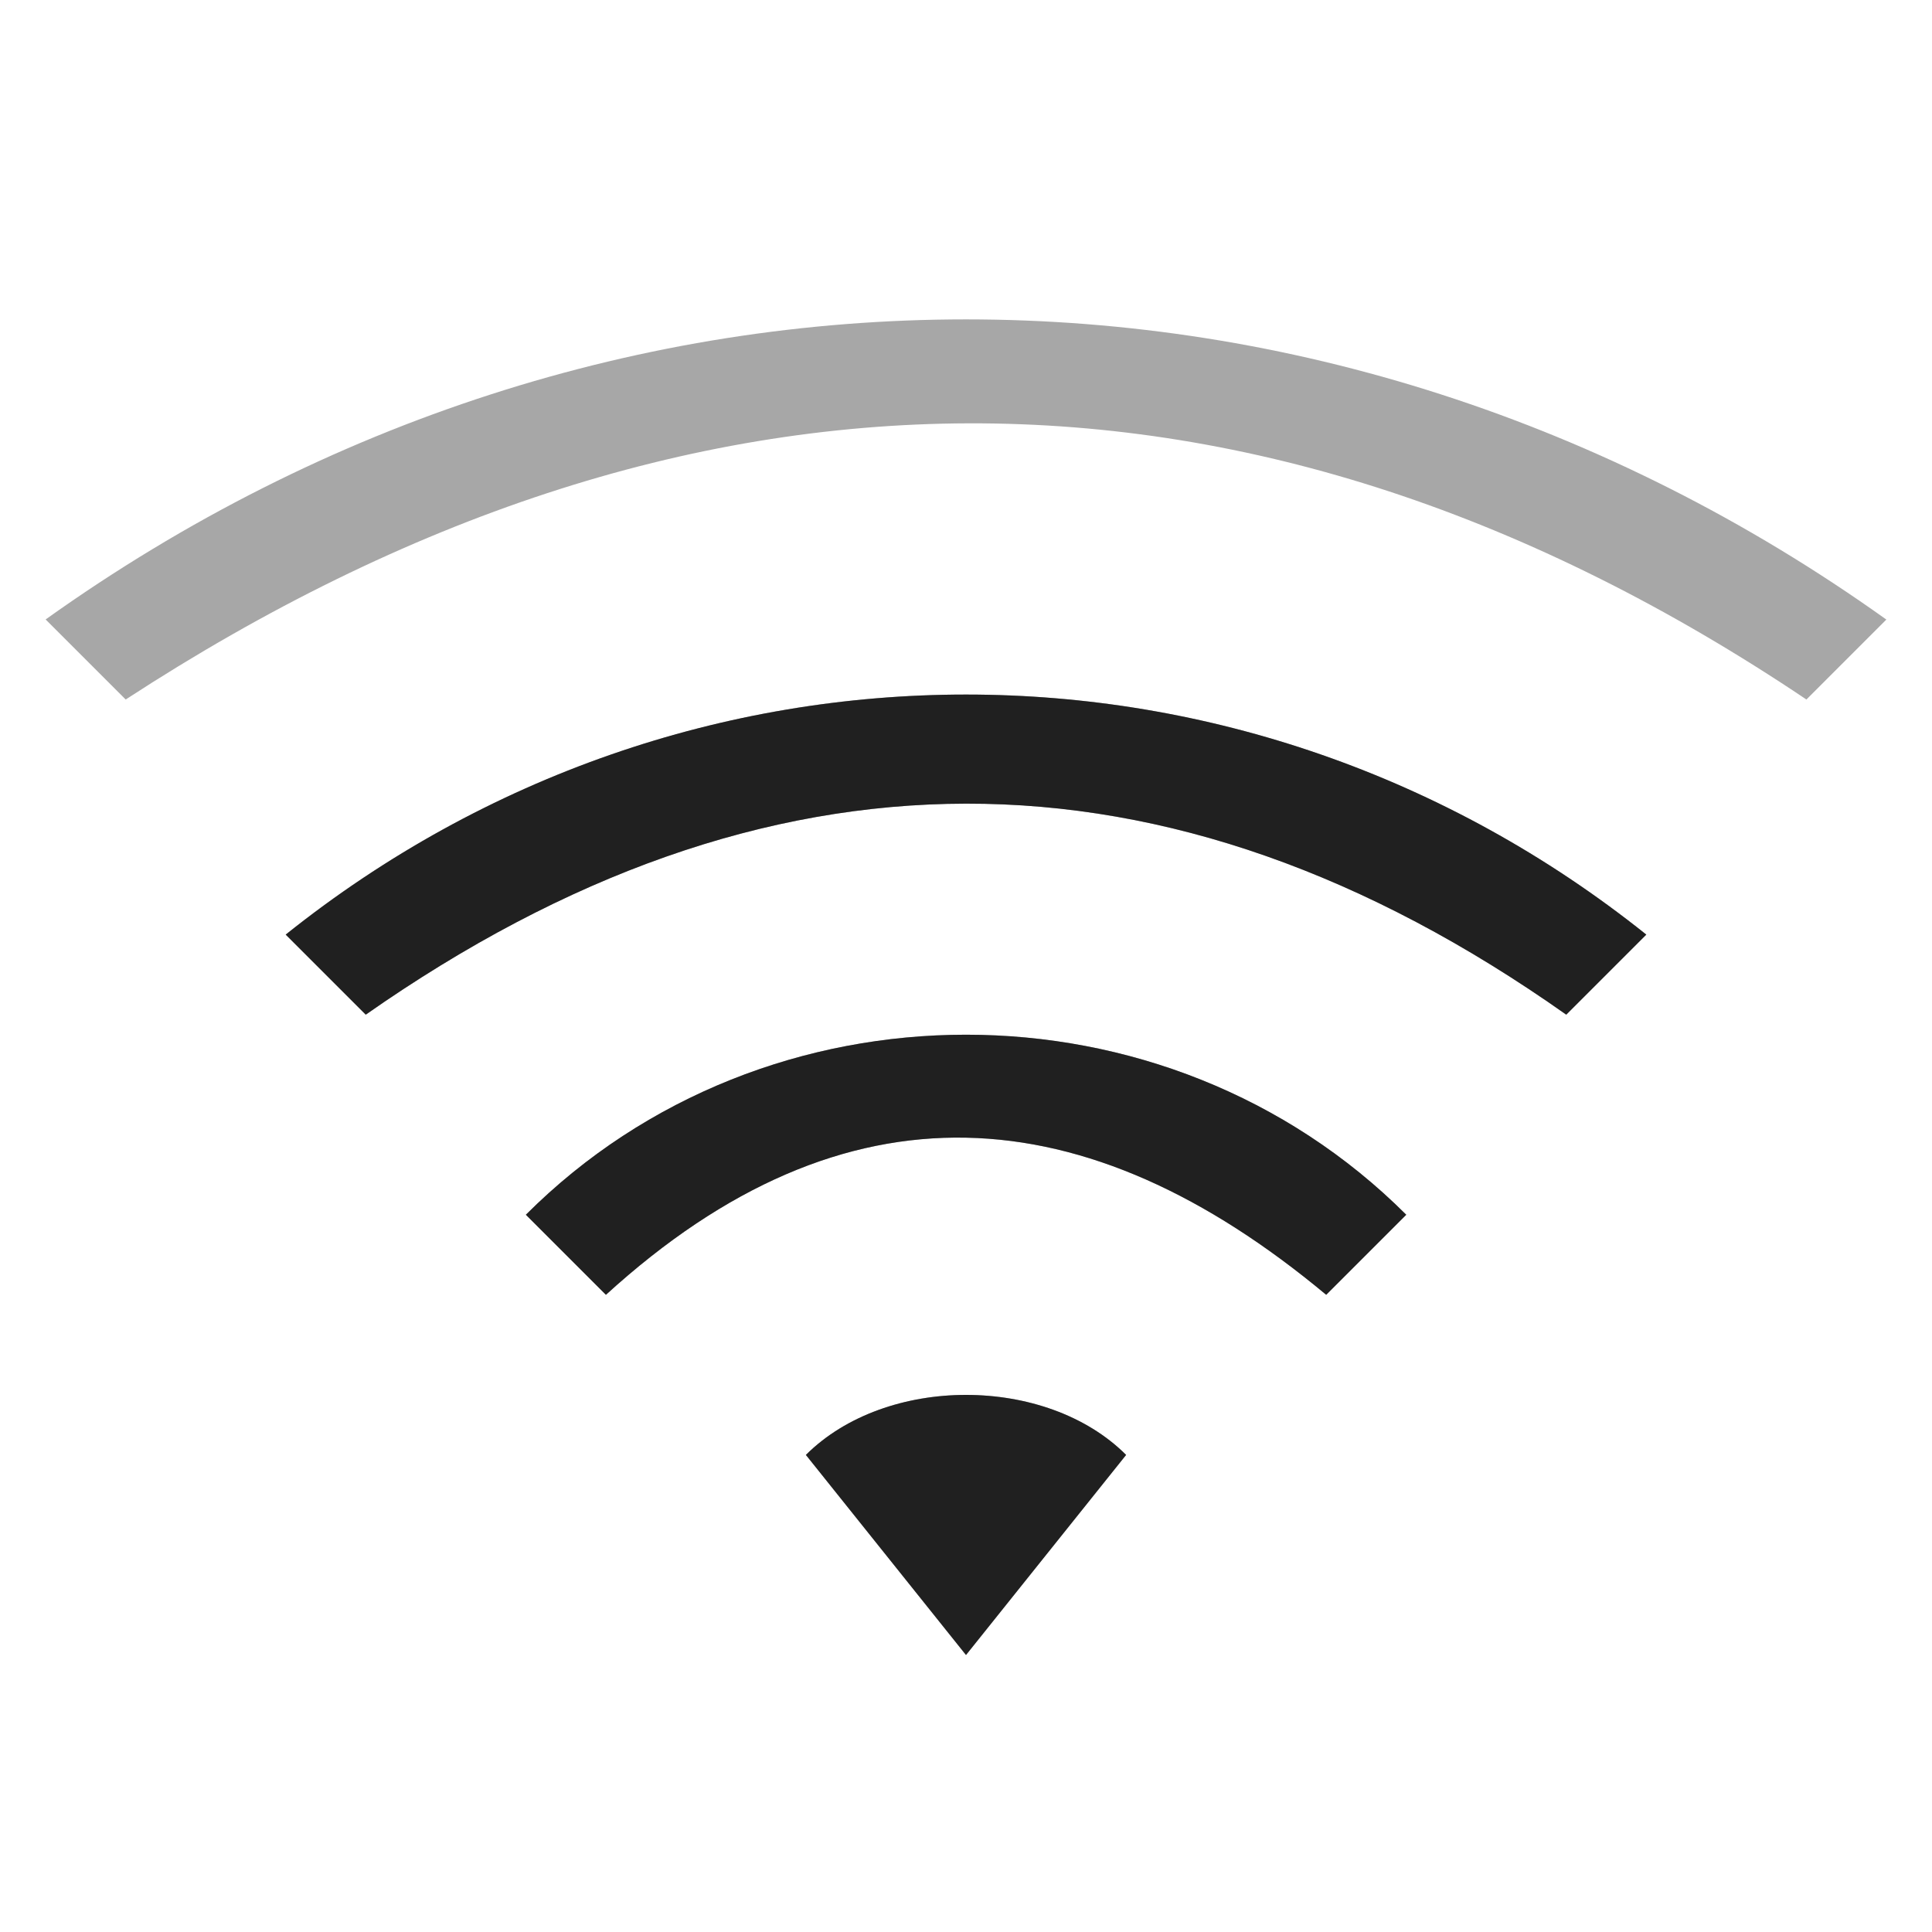
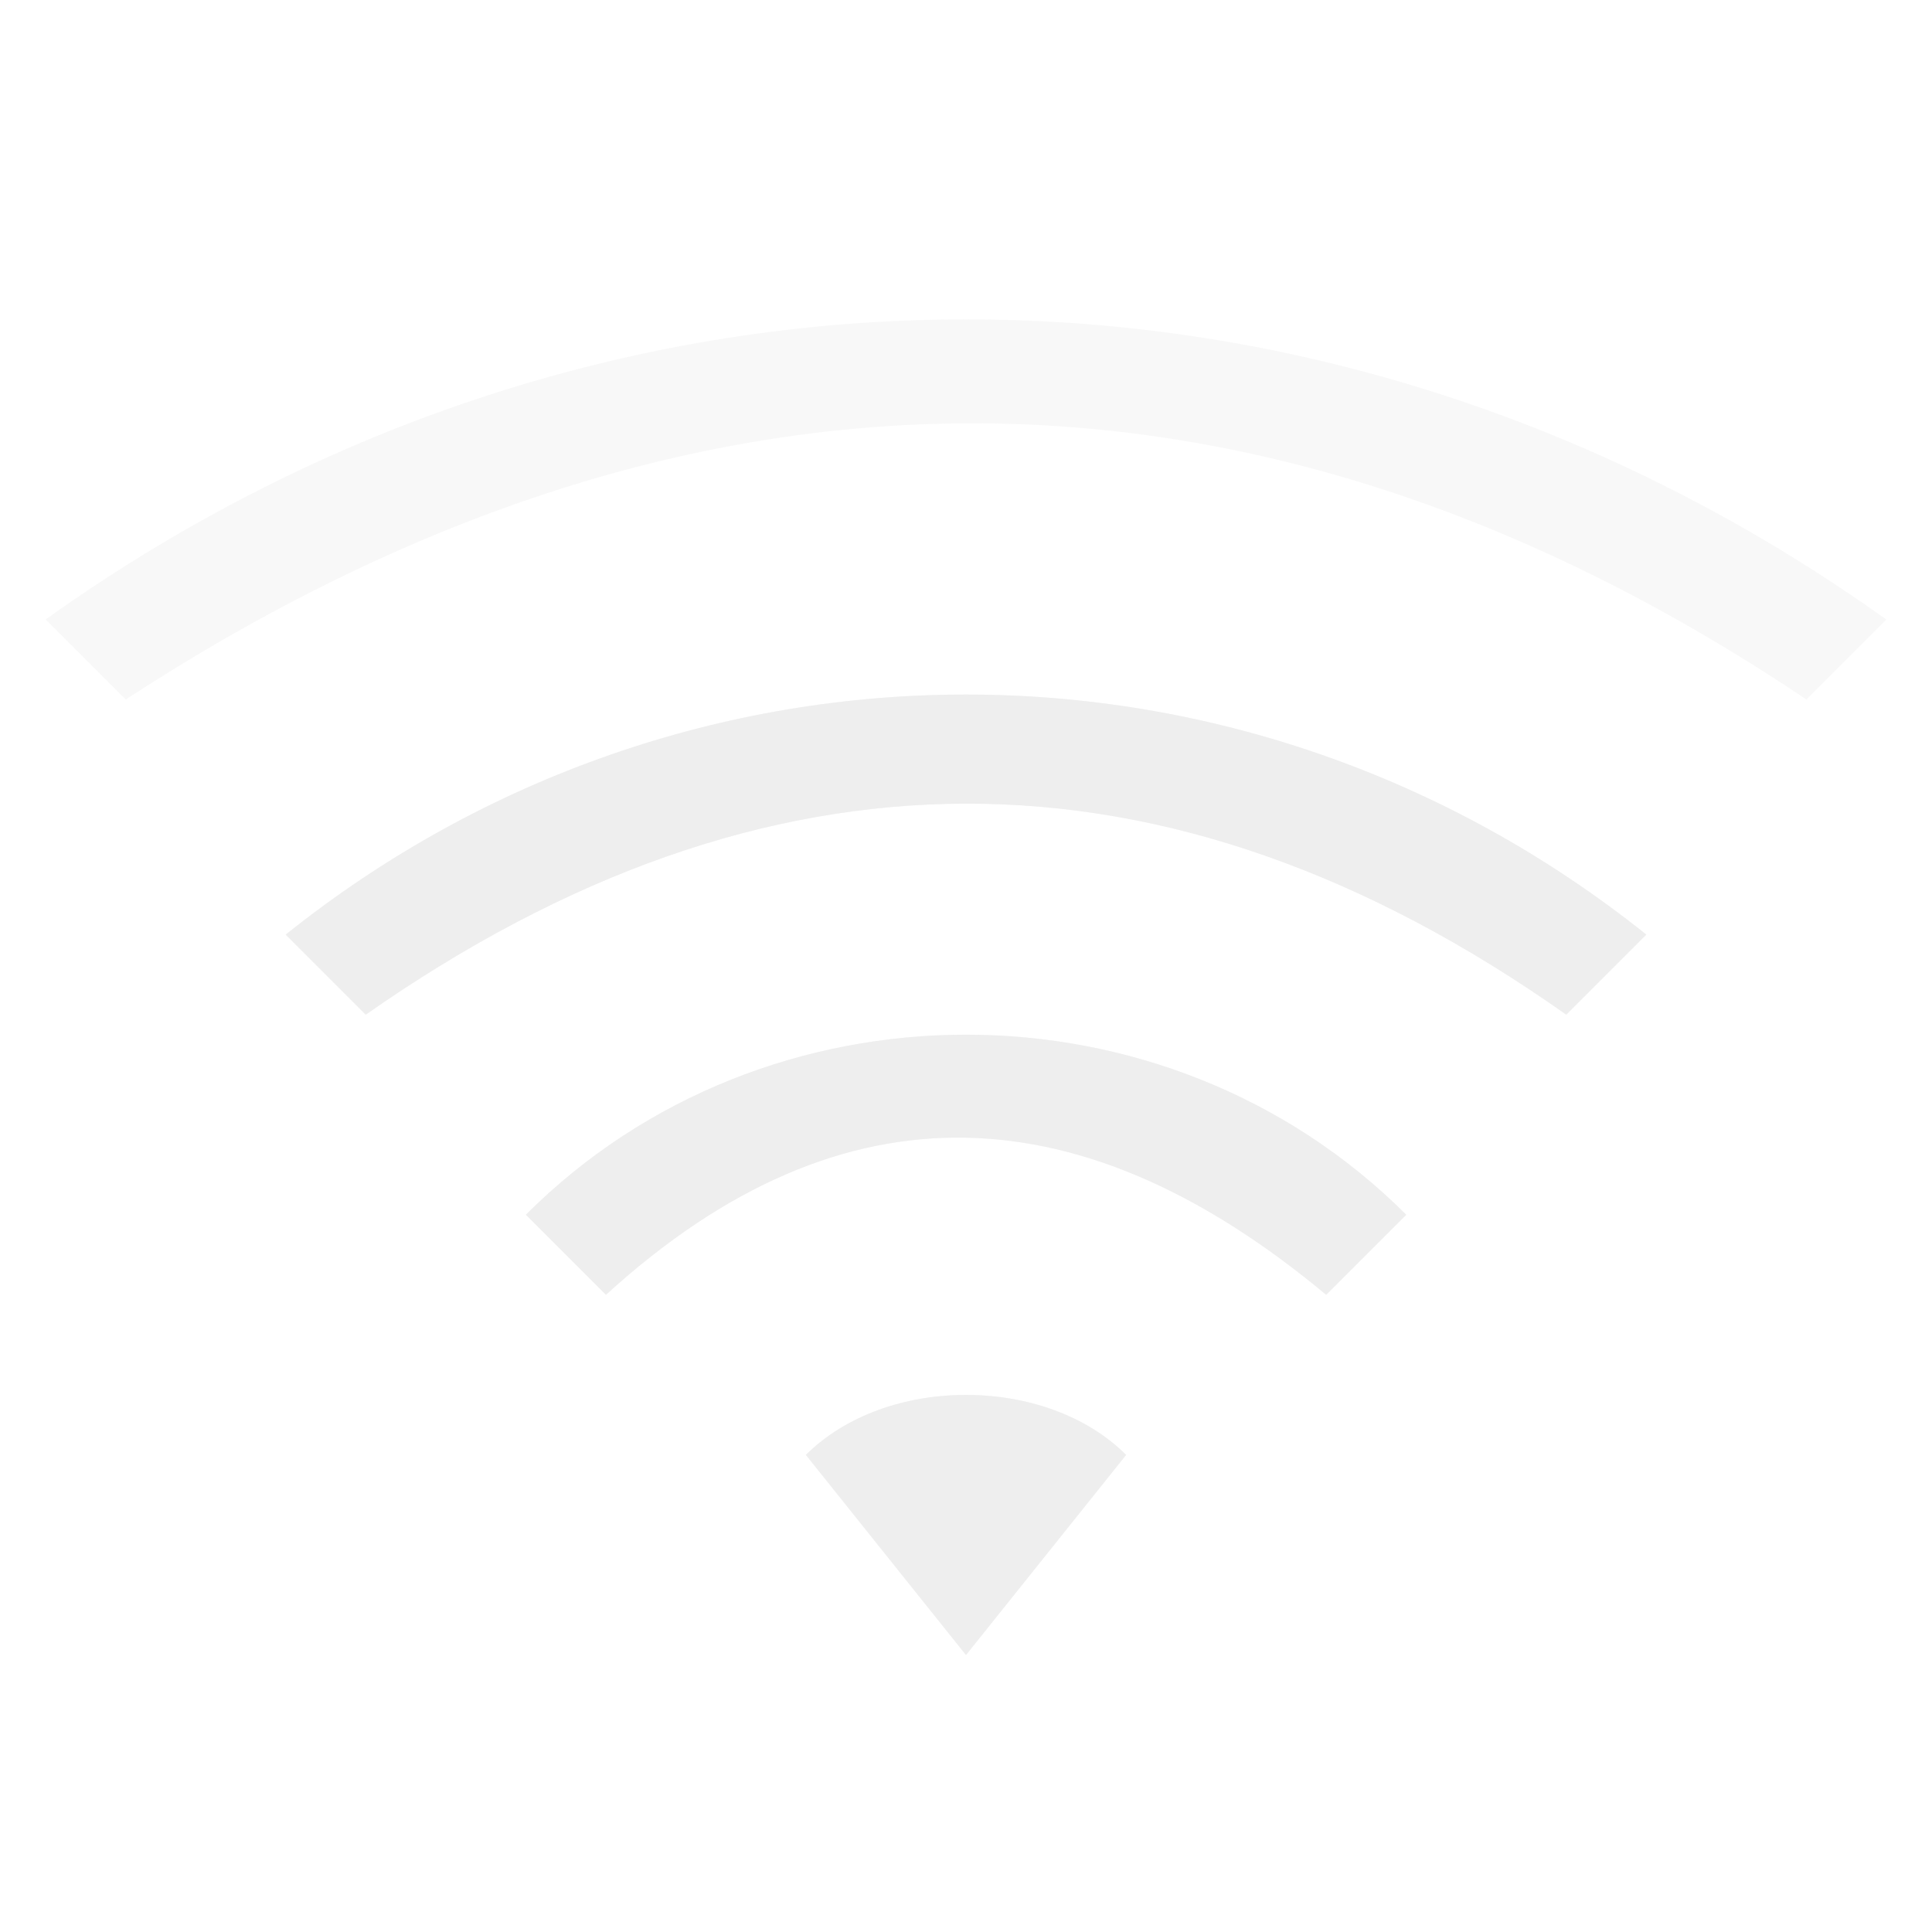
<svg xmlns="http://www.w3.org/2000/svg" version="1.1" width="16" height="16" id="svg3773">
  <defs id="defs3775" />
-   <path style="opacity:1;fill:#202020;fill-opacity:0.392;stroke-width:0.936;stroke-miterlimit:4;stroke-dasharray:none" d="m 8,2.645 c -2.651,0 -5.302,0.828 -7.622,2.485 L 1.041,5.793 c 4.64,-3.024 9.341,-3.075 13.919,0 L 15.622,5.131 C 13.302,3.474 10.651,2.645 8,2.645 Z m 0,3.107 c -1.988,0 -3.977,0.663 -5.634,1.988 l 0.663,0.663 c 3.314,-2.32 6.628,-2.34 9.942,0 L 13.634,7.74 C 11.977,6.415 9.988,5.752 8,5.752 Z m 0,2.817 c -1.326,0 -2.651,0.497 -3.645,1.491 l 0.663,0.663 c 1.988,-1.813 3.977,-1.657 5.965,4e-6 l 0.663,-0.663 C 10.651,9.066 9.326,8.569 8,8.569 Z m 0,2.983 c -0.497,0 -0.994,0.166 -1.326,0.497 l 1.326,1.657 1.326,-1.657 C 8.994,11.717 8.497,11.552 8,11.552 Z" id="path839" />
-   <path id="path1248" d="m 8,5.752 c -1.988,0 -3.977,0.663 -5.634,1.988 l 0.663,0.663 c 3.314,-2.32 6.628,-2.34 9.942,0 L 13.634,7.74 C 11.977,6.415 9.988,5.752 8,5.752 Z m 0,2.817 c -1.326,0 -2.651,0.497 -3.645,1.491 l 0.663,0.663 c 1.988,-1.813 3.977,-1.657 5.965,4e-6 l 0.663,-0.663 C 10.651,9.066 9.326,8.569 8,8.569 Z m 0,2.983 c -0.497,0 -0.994,0.166 -1.326,0.497 l 1.326,1.657 1.326,-1.657 C 8.994,11.717 8.497,11.552 8,11.552 Z" style="opacity:1;fill:#202020;fill-opacity:1;stroke-width:0.936;stroke-miterlimit:4;stroke-dasharray:none" />
+   <path style="opacity:1;fill:#EEEEEE;fill-opacity:0.392;stroke-width:0.936;stroke-miterlimit:4;stroke-dasharray:none" d="m 8,2.645 c -2.651,0 -5.302,0.828 -7.622,2.485 L 1.041,5.793 c 4.64,-3.024 9.341,-3.075 13.919,0 L 15.622,5.131 C 13.302,3.474 10.651,2.645 8,2.645 Z m 0,3.107 c -1.988,0 -3.977,0.663 -5.634,1.988 l 0.663,0.663 c 3.314,-2.32 6.628,-2.34 9.942,0 L 13.634,7.74 C 11.977,6.415 9.988,5.752 8,5.752 Z m 0,2.817 c -1.326,0 -2.651,0.497 -3.645,1.491 l 0.663,0.663 c 1.988,-1.813 3.977,-1.657 5.965,4e-6 l 0.663,-0.663 C 10.651,9.066 9.326,8.569 8,8.569 Z m 0,2.983 c -0.497,0 -0.994,0.166 -1.326,0.497 l 1.326,1.657 1.326,-1.657 C 8.994,11.717 8.497,11.552 8,11.552 Z" id="path839" />
+   <path id="path1248" d="m 8,5.752 c -1.988,0 -3.977,0.663 -5.634,1.988 l 0.663,0.663 c 3.314,-2.32 6.628,-2.34 9.942,0 L 13.634,7.74 C 11.977,6.415 9.988,5.752 8,5.752 Z m 0,2.817 c -1.326,0 -2.651,0.497 -3.645,1.491 l 0.663,0.663 c 1.988,-1.813 3.977,-1.657 5.965,4e-6 l 0.663,-0.663 C 10.651,9.066 9.326,8.569 8,8.569 Z m 0,2.983 c -0.497,0 -0.994,0.166 -1.326,0.497 l 1.326,1.657 1.326,-1.657 C 8.994,11.717 8.497,11.552 8,11.552 Z" style="opacity:1;fill:#EEEEEE;fill-opacity:1;stroke-width:0.936;stroke-miterlimit:4;stroke-dasharray:none" />
</svg>
